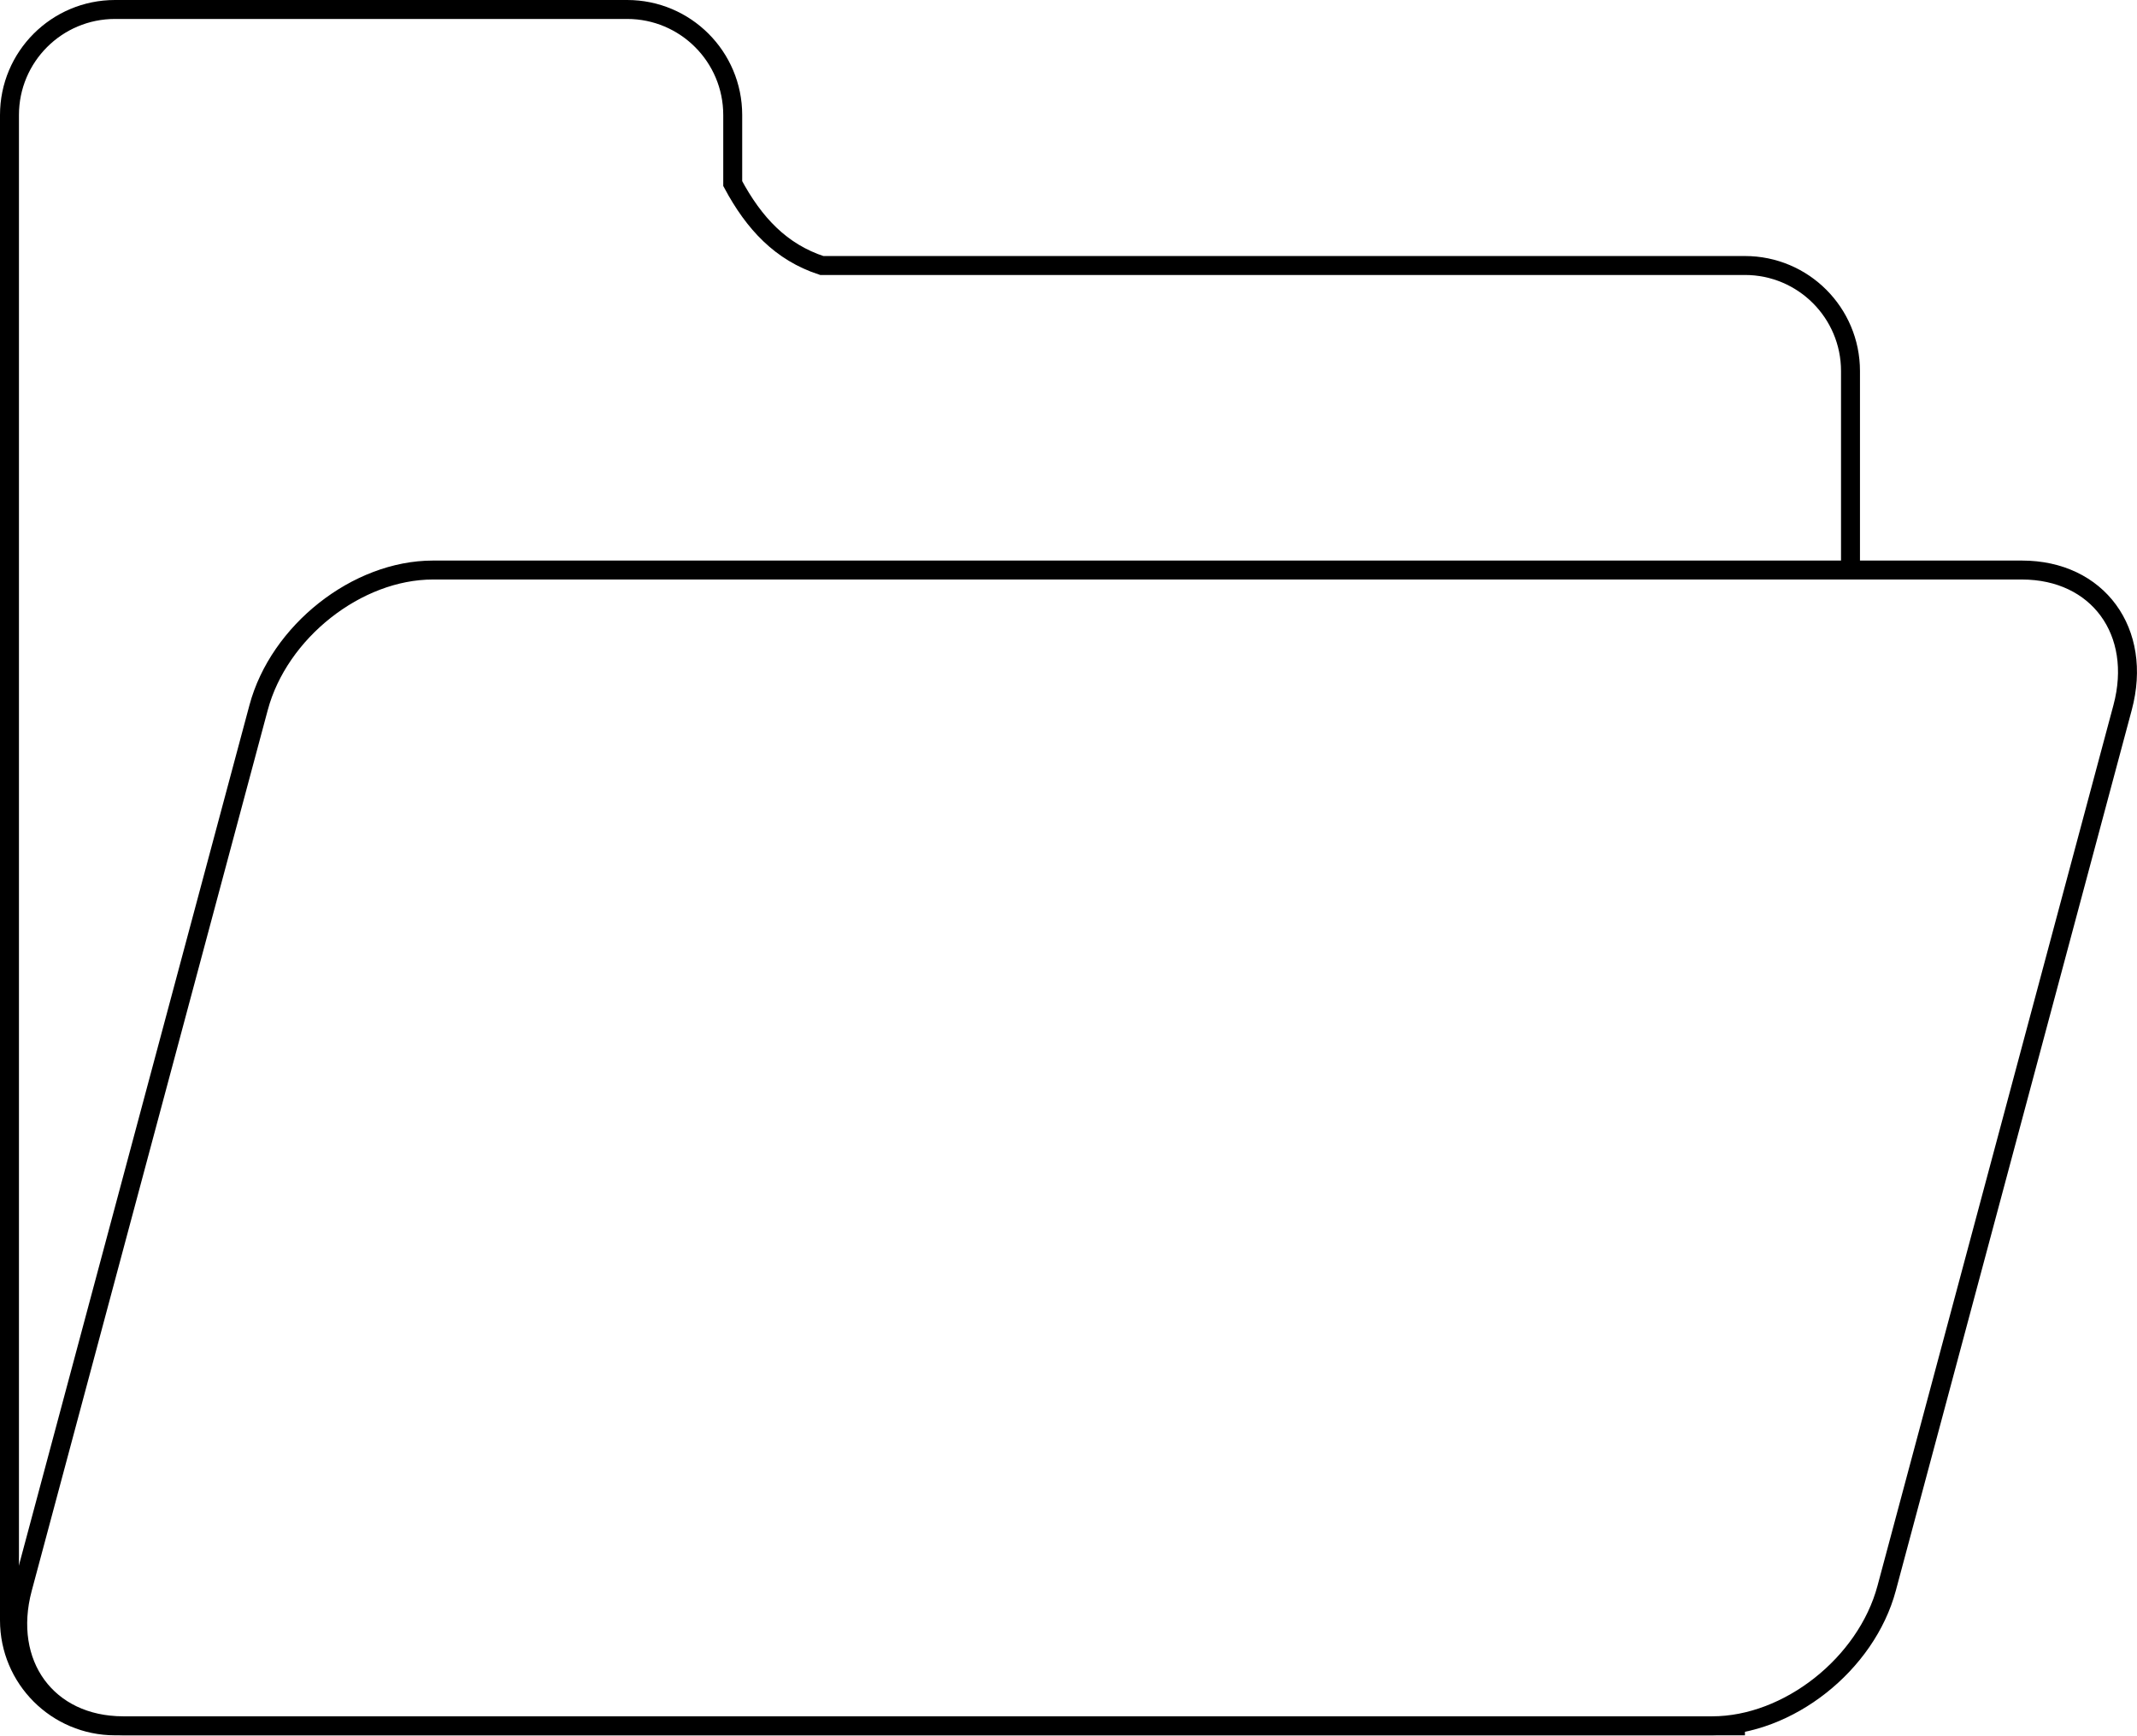
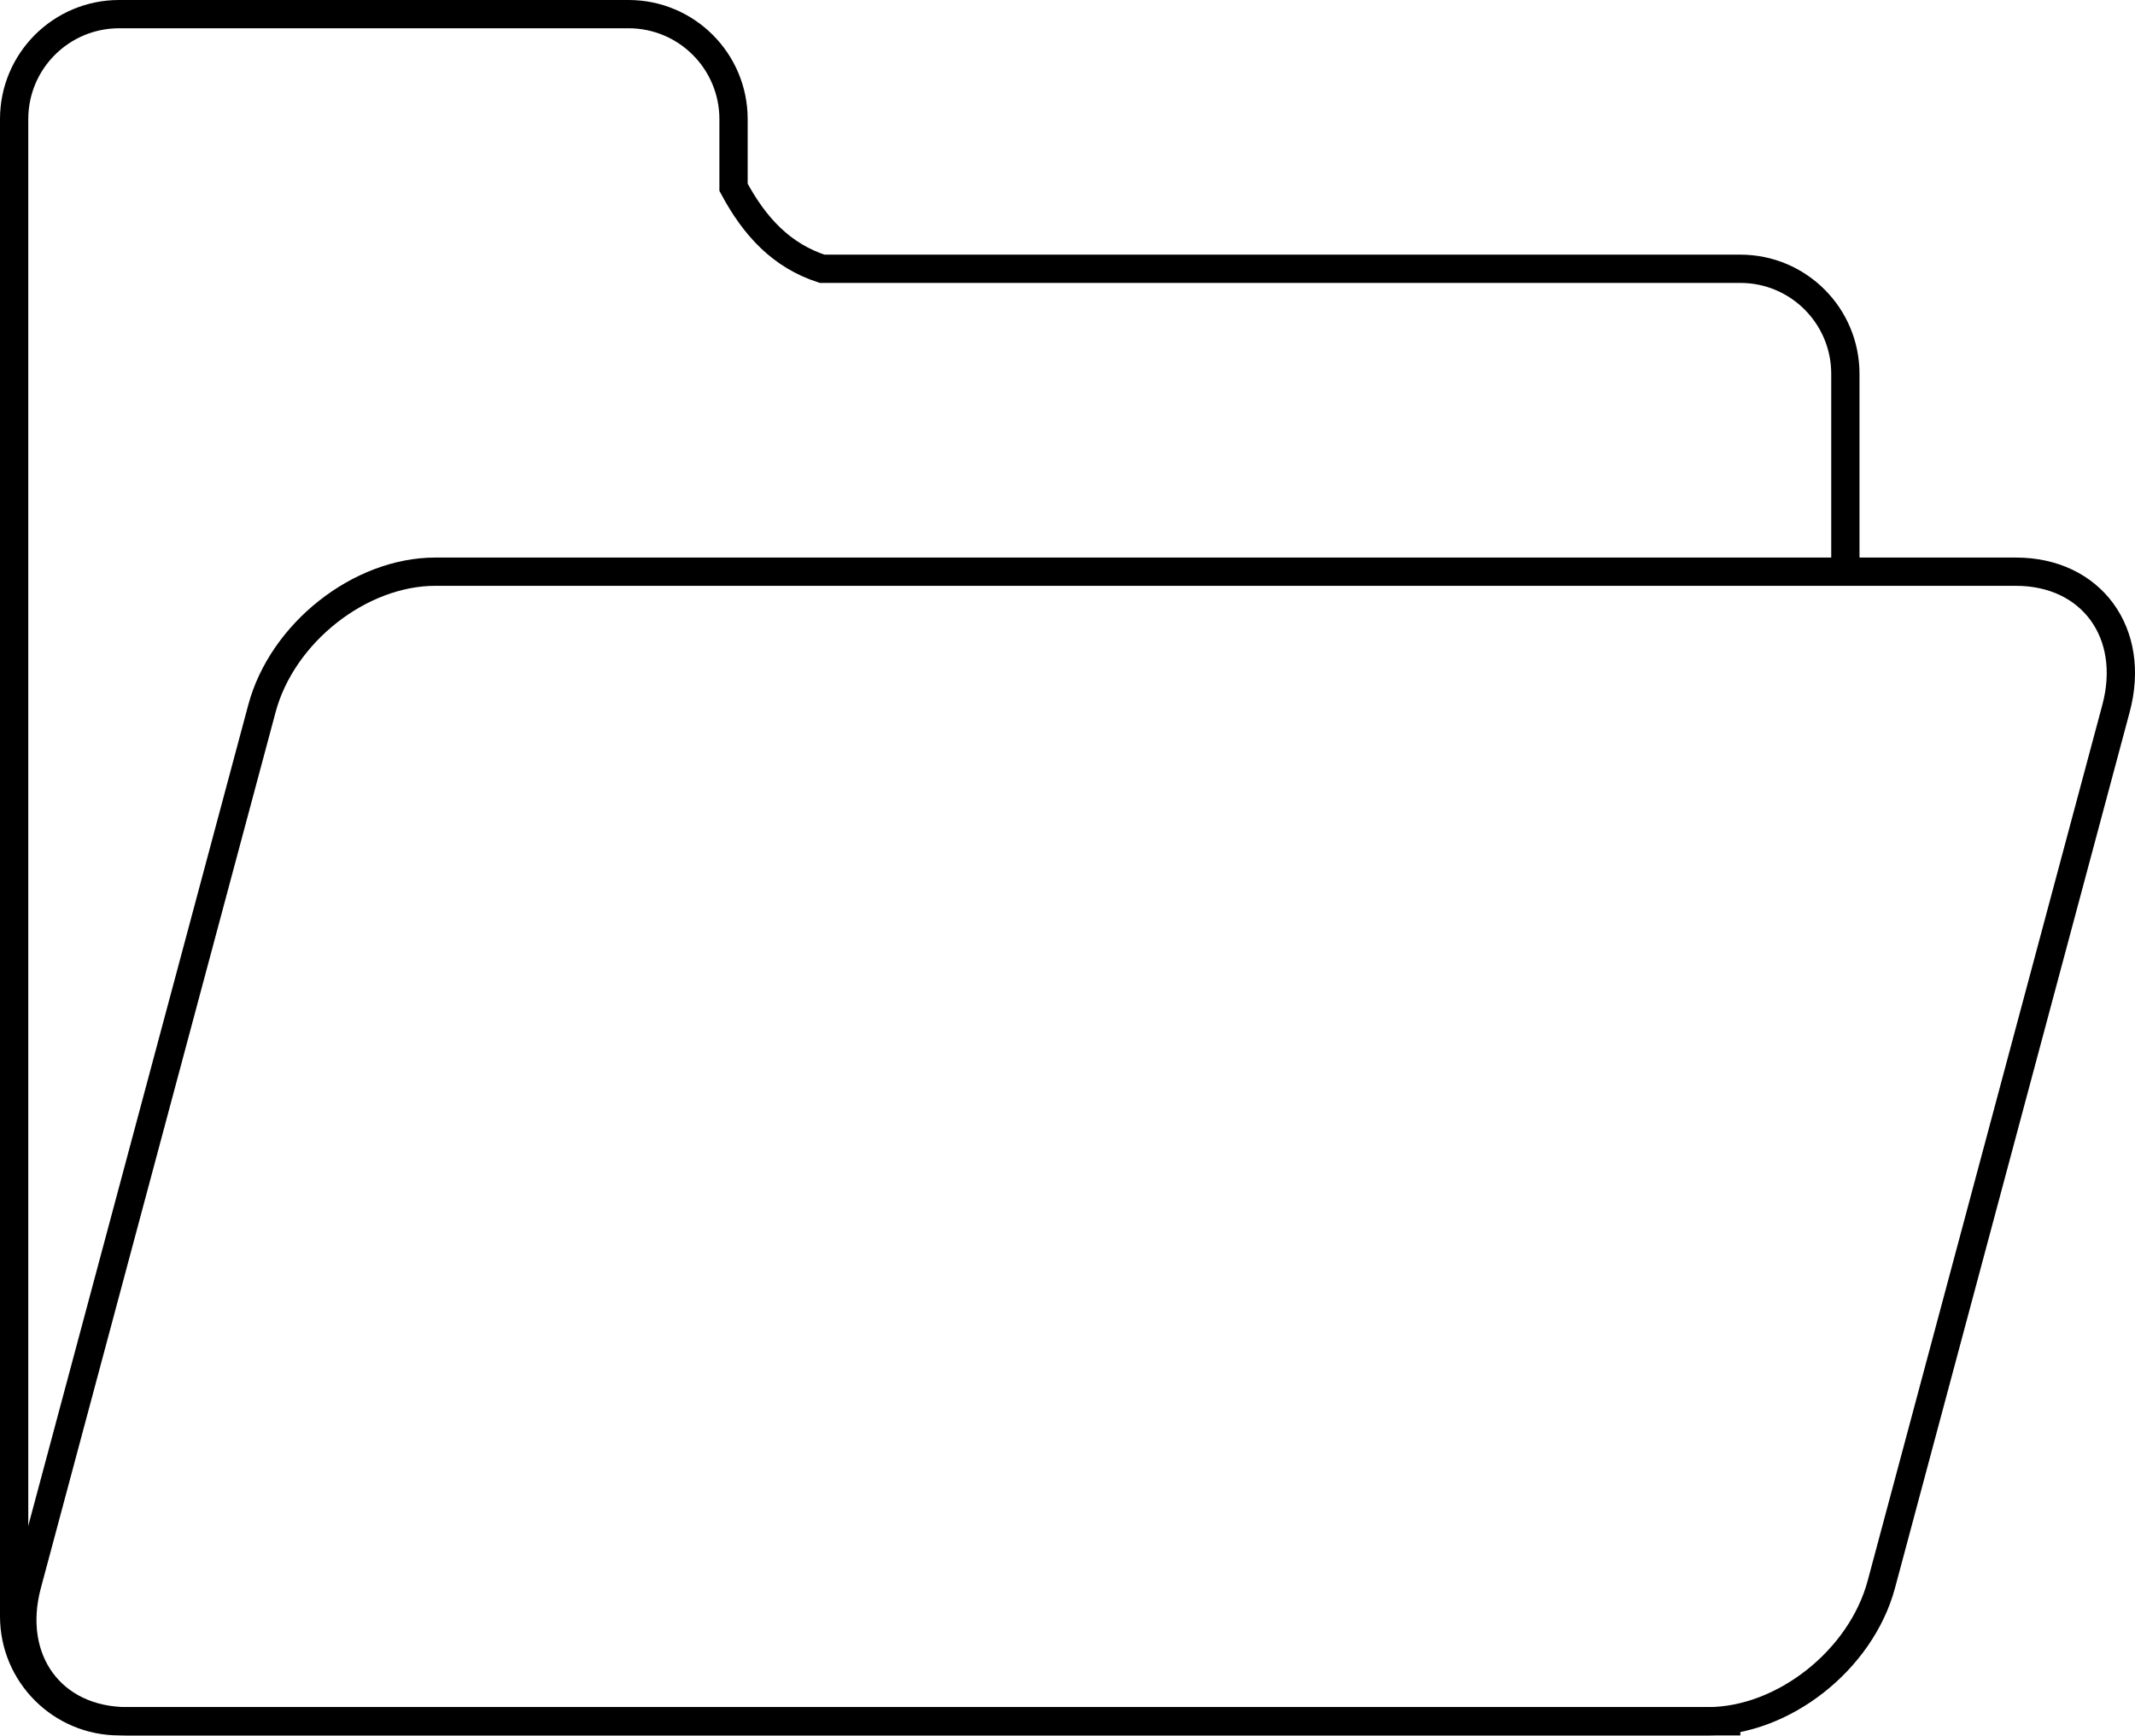
- <svg xmlns="http://www.w3.org/2000/svg" version="1.1" id="Layer_1" x="0px" y="0px" viewBox="0 0 451.04 366.27" style="enable-background:new 0 0 451.04 366.27;" xml:space="preserve">
+ <svg xmlns="http://www.w3.org/2000/svg" version="1.1" id="Layer_1" x="0px" y="0px" viewBox="0 0 453.03 368.28" style="enable-background:new 0 0 453.03 368.28;" xml:space="preserve">
  <style type="text/css">
- 	.st0{fill:none;stroke:#000000;stroke-width:4;stroke-miterlimit:10;}
+ 	.st0{fill:none;stroke:#000000;stroke-width:6;stroke-miterlimit:10;}
</style>
  <g>
-     <path class="st0" d="M390.57,120.32v-42c0-12.3-9.97-22.28-22.28-22.28H173.44c-8.58-2.81-14.26-8.84-18.79-17.29V24.28   c0-12.3-9.97-22.28-22.28-22.28H24.28C11.97,2,2,11.97,2,24.28v54.05v75.23V342c0,12.3,9.97,22.28,22.28,22.28h344.01" />
-     <path class="st0" d="M91.38,120.32h335.37c16.03,0,25.55,13,21.25,29.03L398.2,335.24c-4.3,16.03-20.78,29.03-36.81,29.03H26.02   c-16.03,0-25.55-13-21.25-29.03l49.81-185.88C58.87,133.32,75.35,120.32,91.38,120.32z" />
+     <path class="st0" d="M391.57,121.32v-42c0-12.3-9.97-22.28-22.28-22.28H174.44c-8.58-2.81-14.26-8.84-18.79-17.29V25.28   c0-12.3-9.97-22.28-22.28-22.28H25.28C12.97,3,3,12.97,3,25.28v54.05v75.23V343c0,12.3,9.97,22.28,22.28,22.28h344.01" />
+     <path class="st0" d="M92.38,121.32h335.37c16.03,0,25.55,13,21.25,29.03l-49.8,185.89c-4.3,16.03-20.78,29.03-36.81,29.03H27.02   c-16.03,0-25.55-13-21.25-29.03l49.81-185.88C59.87,134.32,76.35,121.32,92.38,121.32z" />
  </g>
</svg>
